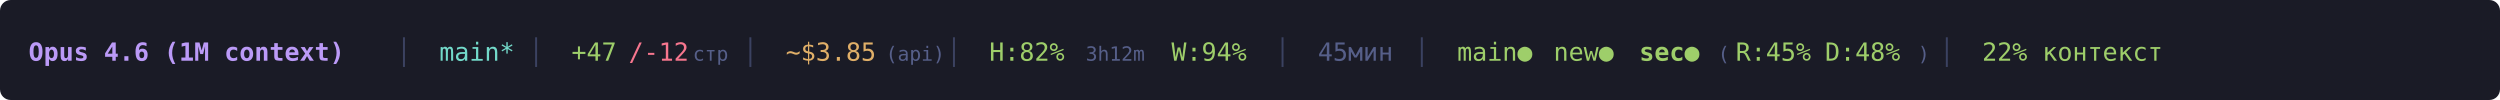
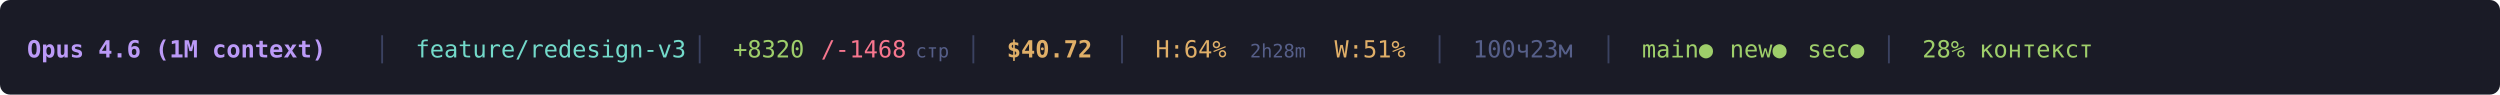
- <svg xmlns="http://www.w3.org/2000/svg" width="1400" height="56">
-   <rect width="1400" height="56" rx="6" fill="#1a1b26" />
+ <svg xmlns="http://www.w3.org/2000/svg" width="1480" height="56">
+   <rect width="1480" height="56" rx="6" fill="#1a1b26" />
  <text x="16" y="34" font-family="'JetBrains Mono',monospace" font-size="14" fill="#bb9af7" font-weight="bold">Opus 4.6 (1M context)</text>
  <text x="222" y="34" font-family="monospace" font-size="14" fill="#3b4261"> │ </text>
-   <text x="246" y="34" font-family="monospace" font-size="14" fill="#73daca">main*</text>
-   <text x="296" y="34" font-family="monospace" font-size="14" fill="#3b4261"> │ </text>
-   <text x="320" y="34" font-family="monospace" font-size="14" fill="#9ece6a">+47</text>
-   <text x="352" y="34" font-family="monospace" font-size="14" fill="#f7768e">/-12</text>
-   <text x="388" y="34" font-family="monospace" font-size="11" fill="#565f89"> стр</text>
-   <text x="416" y="34" font-family="monospace" font-size="14" fill="#3b4261"> │ </text>
-   <text x="440" y="34" font-family="monospace" font-size="14" fill="#e0af68">~$3.85</text>
-   <text x="496" y="34" font-family="monospace" font-size="11" fill="#565f89">(api)</text>
-   <text x="530" y="34" font-family="monospace" font-size="14" fill="#3b4261"> │ </text>
-   <text x="554" y="34" font-family="monospace" font-size="14" fill="#9ece6a">H:82%</text>
-   <text x="608" y="34" font-family="monospace" font-size="11" fill="#565f89">3h12m</text>
-   <text x="656" y="34" font-family="monospace" font-size="14" fill="#9ece6a">W:94%</text>
-   <text x="714" y="34" font-family="monospace" font-size="14" fill="#3b4261"> │ </text>
-   <text x="738" y="34" font-family="monospace" font-size="14" fill="#565f89">45мин</text>
-   <text x="792" y="34" font-family="monospace" font-size="14" fill="#3b4261"> │ </text>
-   <text x="816" y="34" font-family="monospace" font-size="14" fill="#9ece6a">main●</text>
-   <text x="870" y="34" font-family="monospace" font-size="14" fill="#9ece6a">new●</text>
-   <text x="918" y="34" font-family="monospace" font-size="14" fill="#9ece6a" font-weight="bold">sec●</text>
-   <text x="962" y="34" font-family="monospace" font-size="11" fill="#565f89">(</text>
-   <text x="972" y="34" font-family="monospace" font-size="14" fill="#9ece6a">R:45%</text>
-   <text x="1022" y="34" font-family="monospace" font-size="14" fill="#9ece6a">D:48%</text>
-   <text x="1074" y="34" font-family="monospace" font-size="11" fill="#565f89">)</text>
-   <text x="1086" y="34" font-family="monospace" font-size="14" fill="#3b4261"> │ </text>
-   <text x="1110" y="34" font-family="monospace" font-size="14" fill="#9ece6a">22% контекст</text>
+   <text x="246" y="34" font-family="monospace" font-size="14" fill="#73daca">feature/redesign-v3</text>
+   <text x="410" y="34" font-family="monospace" font-size="14" fill="#3b4261"> │ </text>
+   <text x="434" y="34" font-family="monospace" font-size="14" fill="#9ece6a">+8320</text>
+   <text x="486" y="34" font-family="monospace" font-size="14" fill="#f7768e">/-1468</text>
+   <text x="542" y="34" font-family="monospace" font-size="11" fill="#565f89"> стр</text>
+   <text x="572" y="34" font-family="monospace" font-size="14" fill="#3b4261"> │ </text>
+   <text x="596" y="34" font-family="monospace" font-size="14" fill="#e0af68" font-weight="bold">$40.72</text>
+   <text x="660" y="34" font-family="monospace" font-size="14" fill="#3b4261"> │ </text>
+   <text x="684" y="34" font-family="monospace" font-size="14" fill="#e0af68">H:64%</text>
+   <text x="740" y="34" font-family="monospace" font-size="11" fill="#565f89">2h28m</text>
+   <text x="790" y="34" font-family="monospace" font-size="14" fill="#e0af68">W:51%</text>
+   <text x="848" y="34" font-family="monospace" font-size="14" fill="#3b4261"> │ </text>
+   <text x="872" y="34" font-family="monospace" font-size="14" fill="#565f89">100ч23м</text>
+   <text x="948" y="34" font-family="monospace" font-size="14" fill="#3b4261"> │ </text>
+   <text x="972" y="34" font-family="monospace" font-size="14" fill="#9ece6a">main●</text>
+   <text x="1024" y="34" font-family="monospace" font-size="14" fill="#9ece6a">new●</text>
+   <text x="1070" y="34" font-family="monospace" font-size="14" fill="#9ece6a">sec●</text>
+   <text x="1114" y="34" font-family="monospace" font-size="14" fill="#3b4261"> │ </text>
+   <text x="1138" y="34" font-family="monospace" font-size="14" fill="#9ece6a">28% контекст</text>
</svg>
